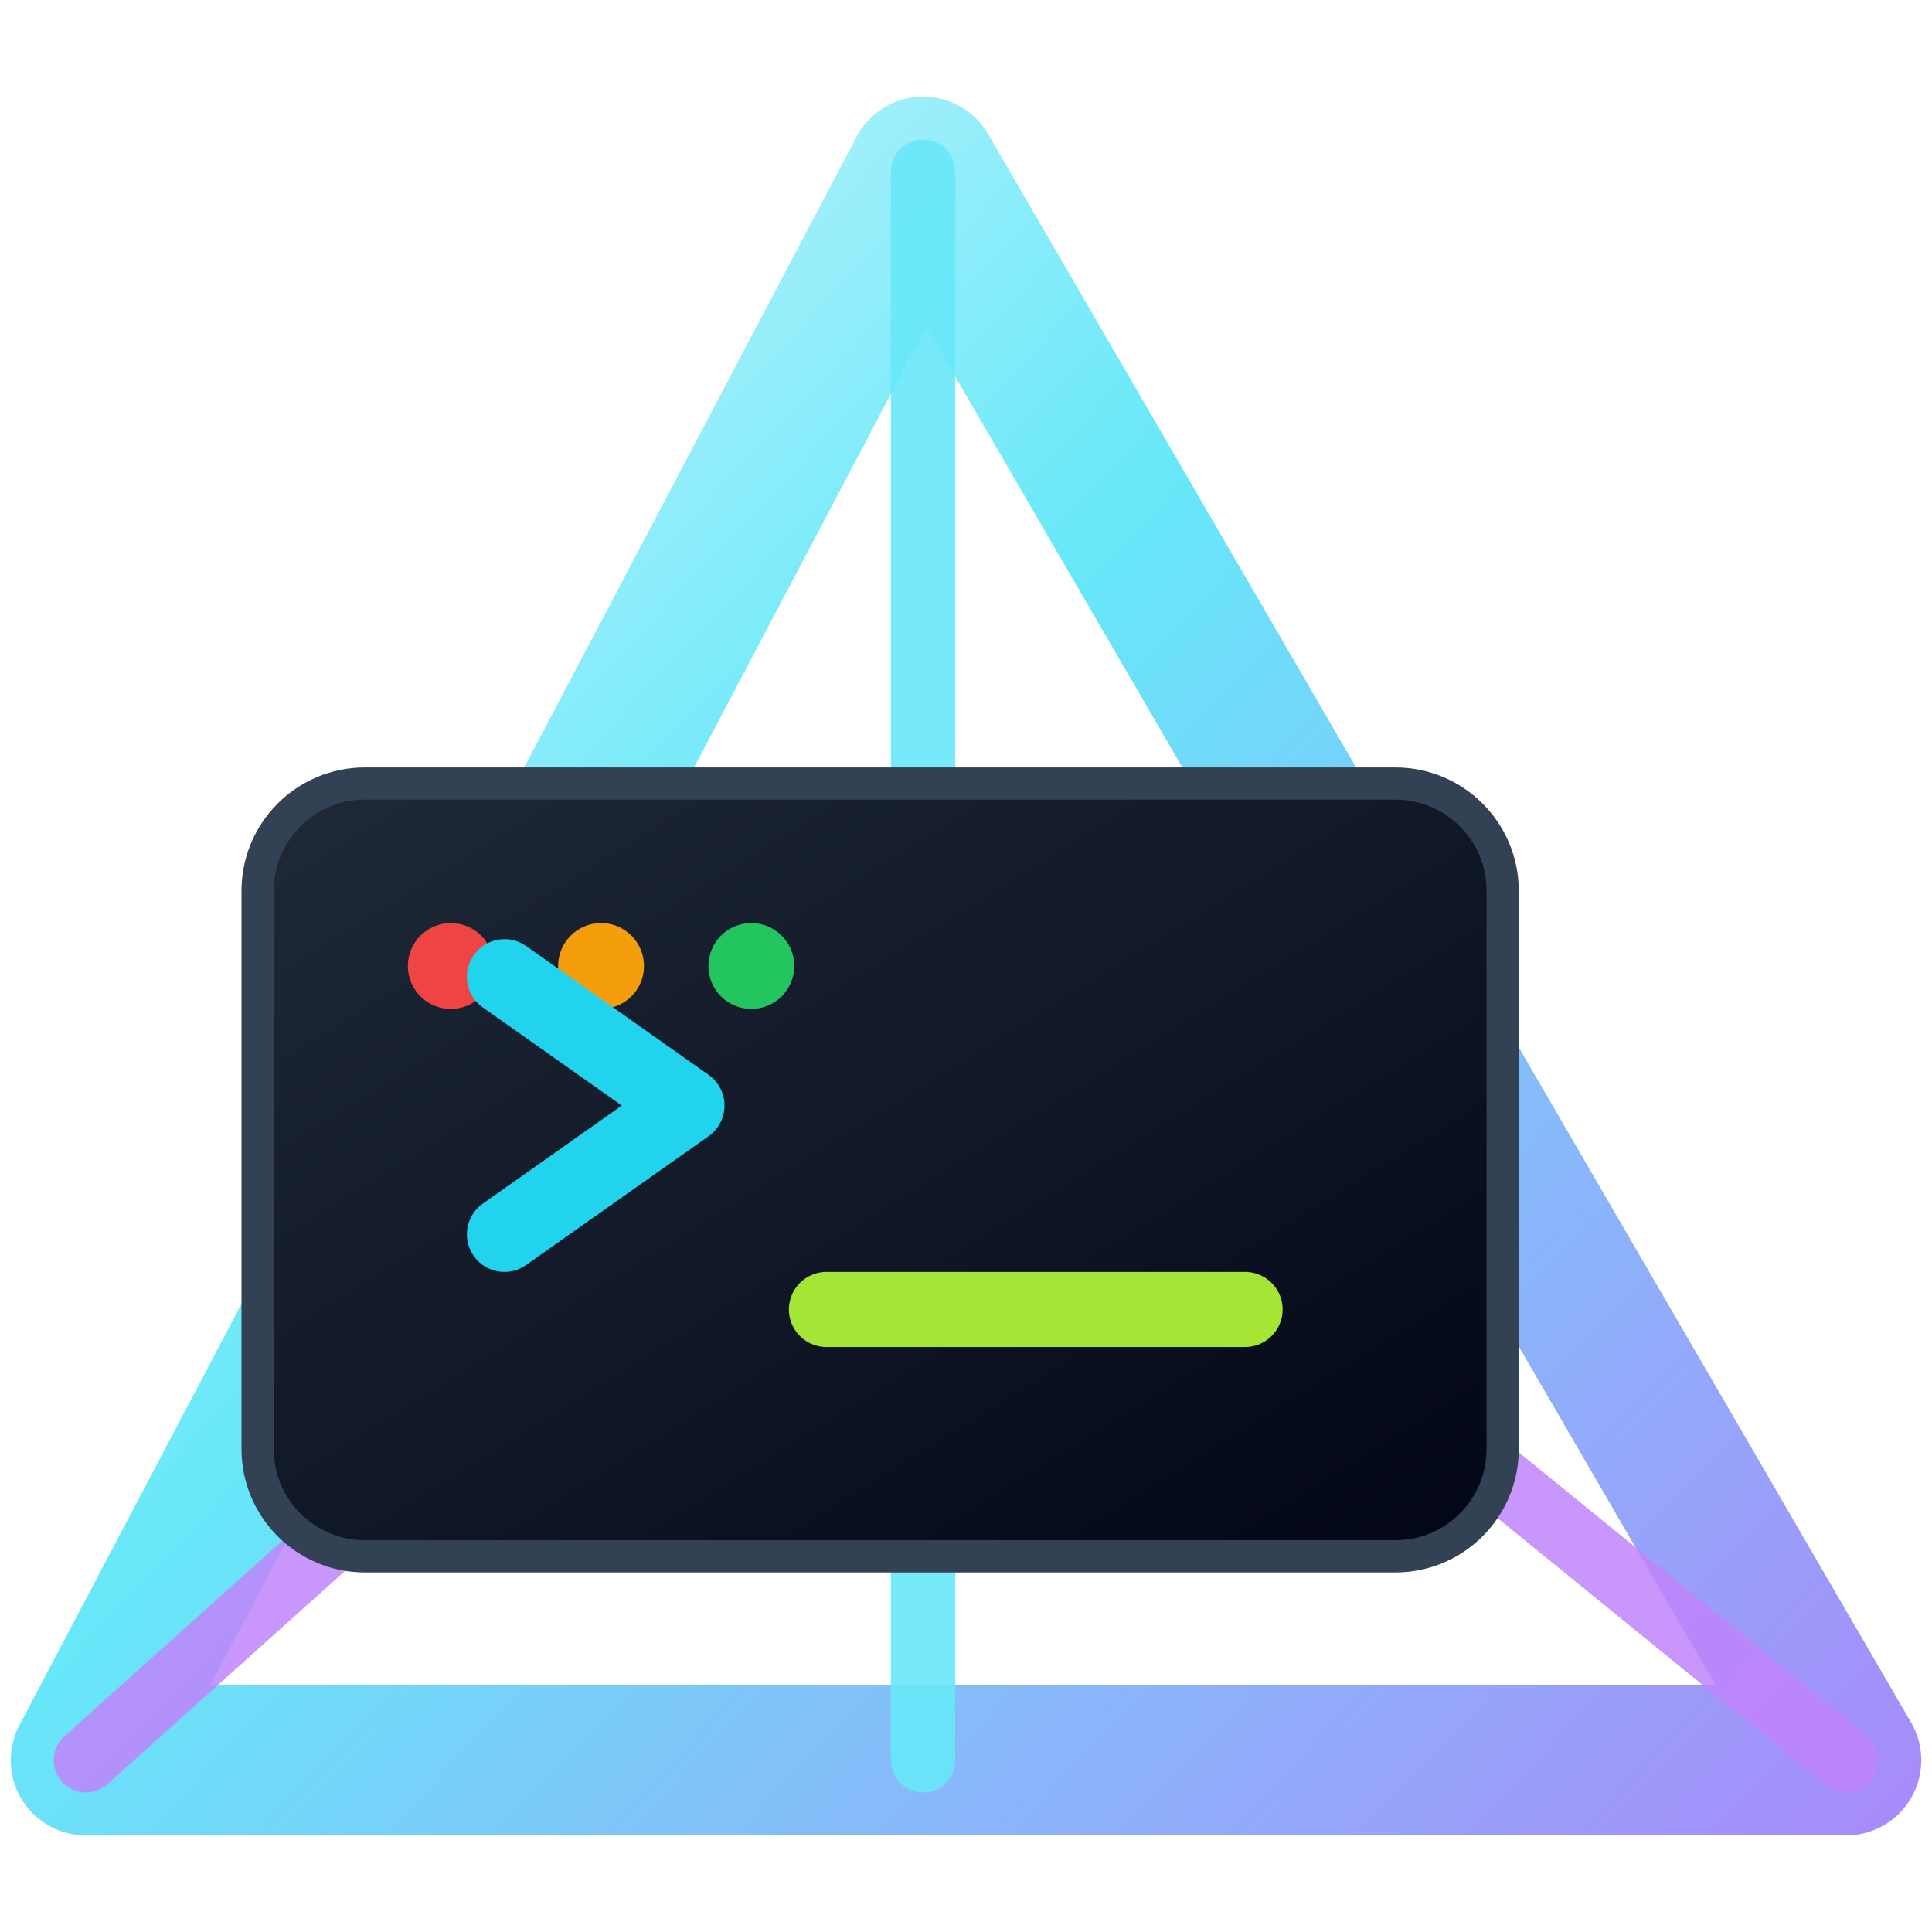
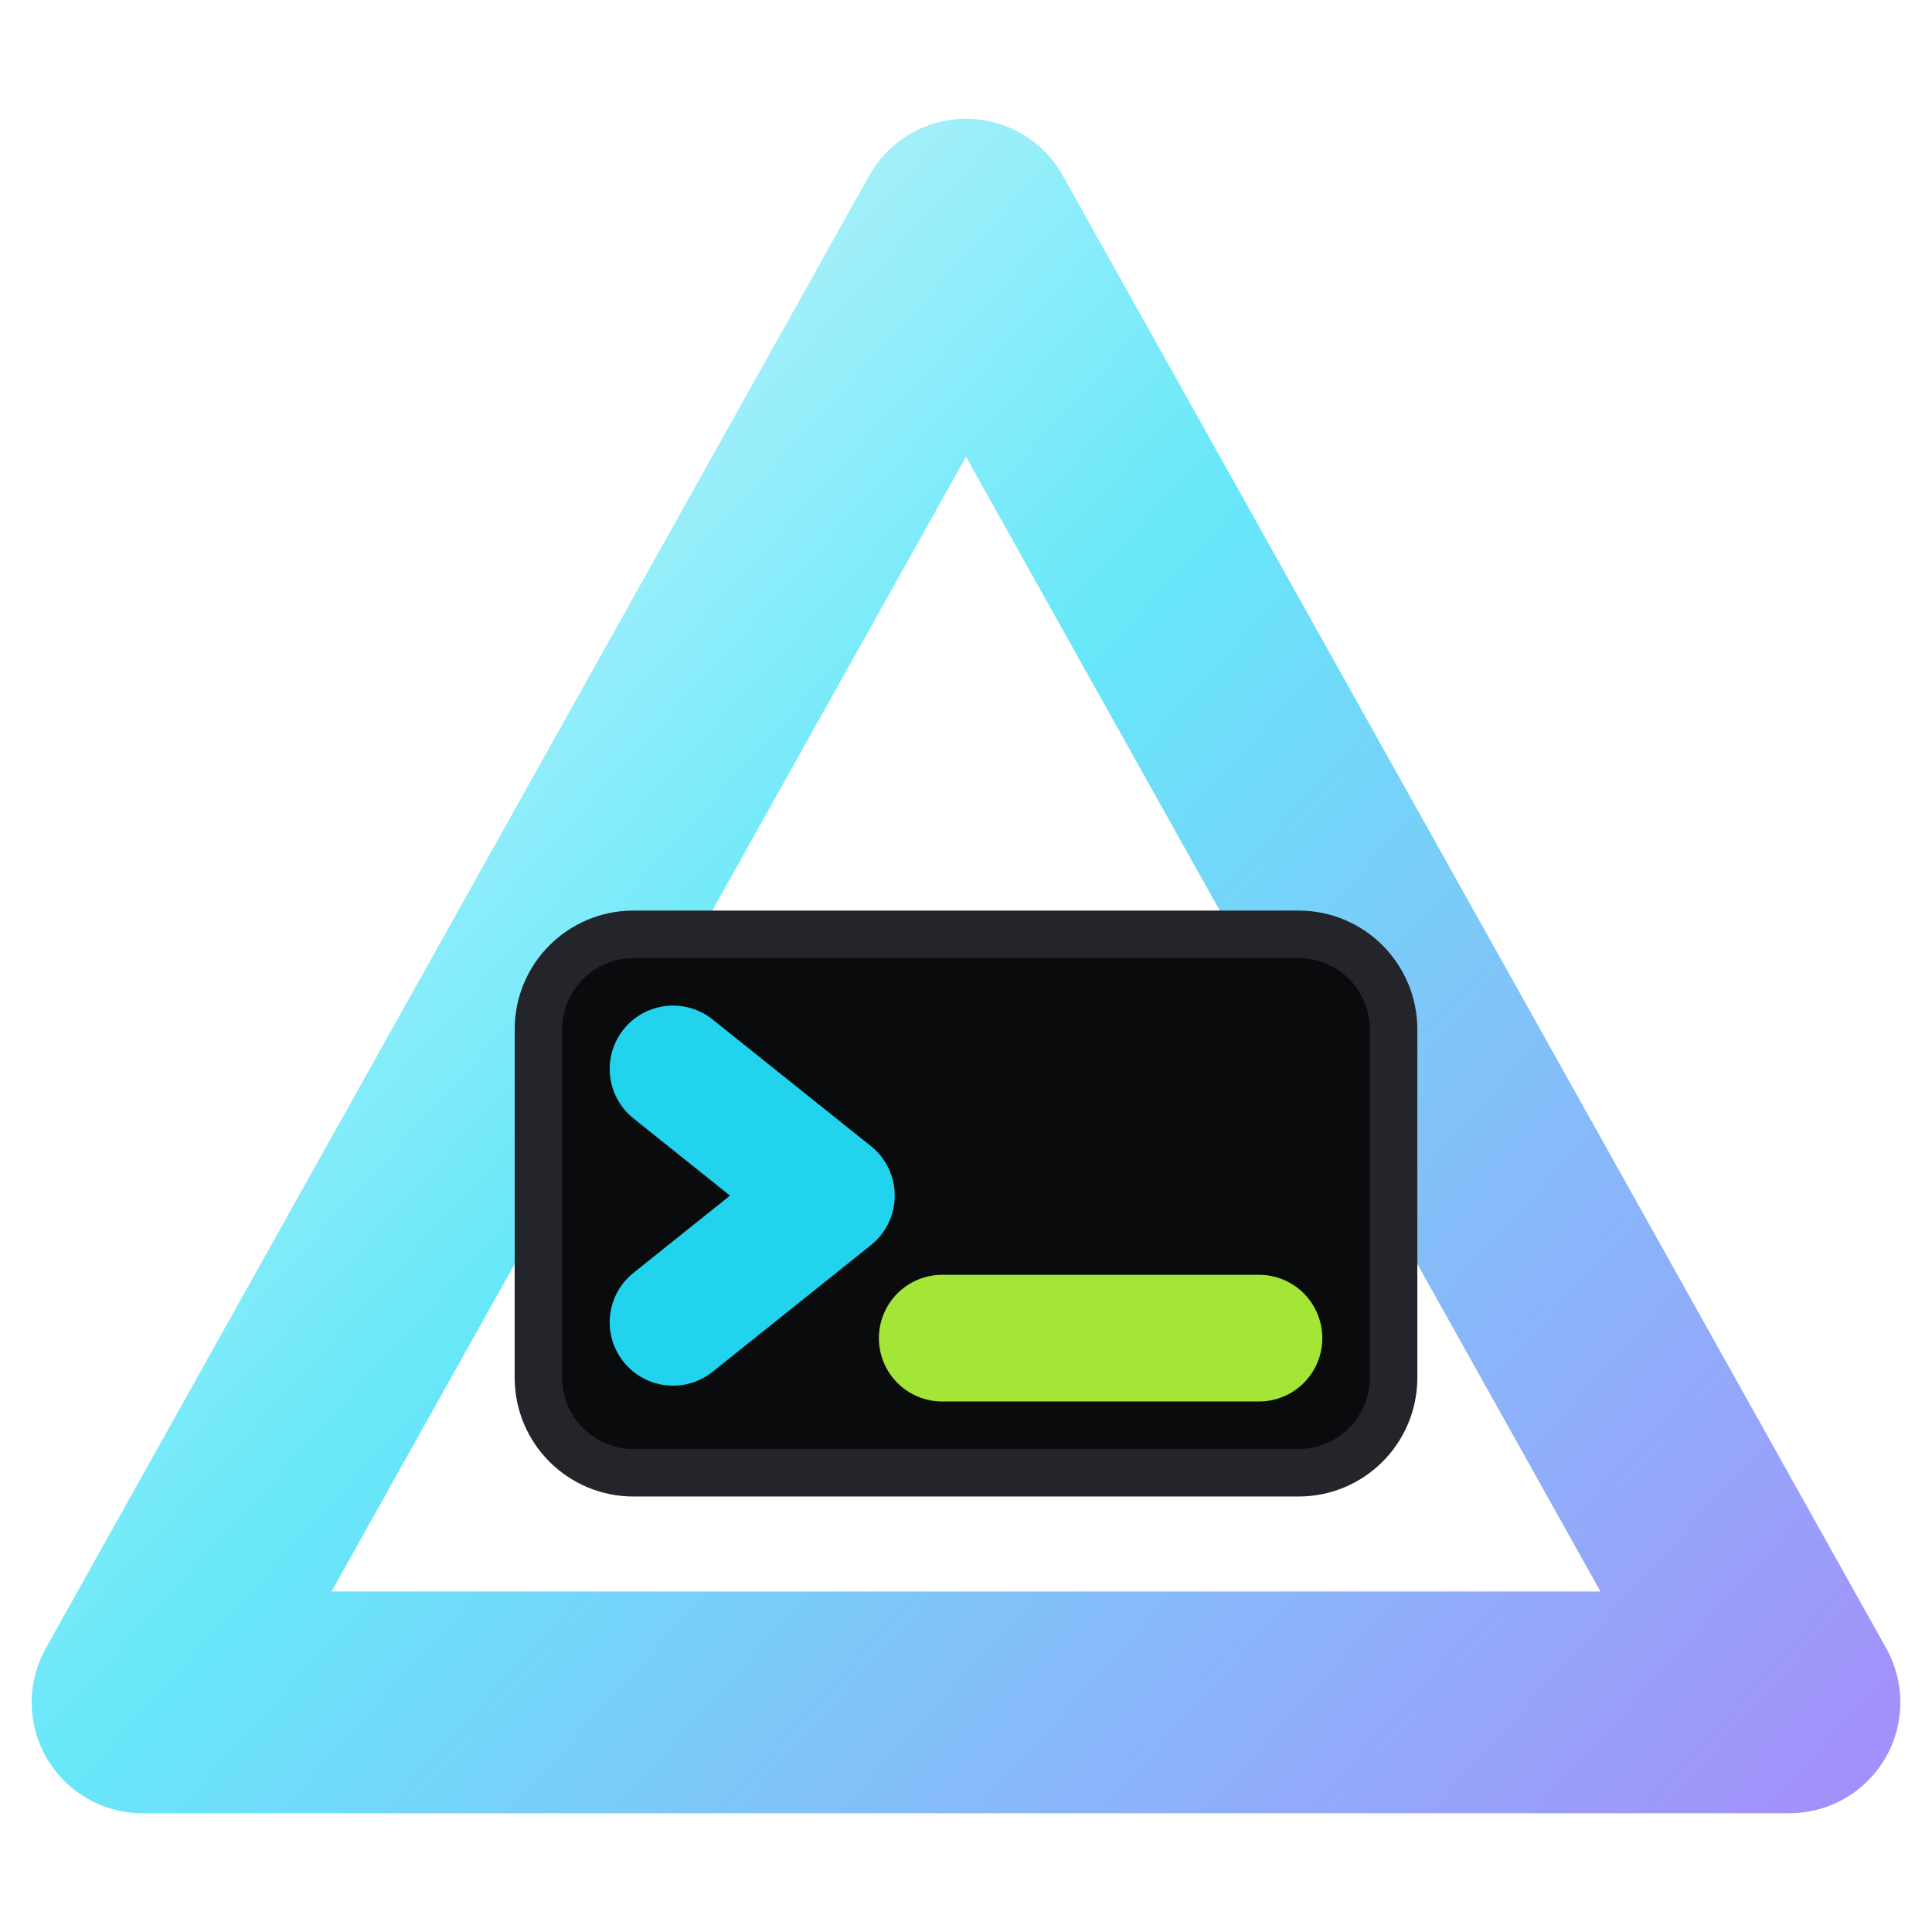
- <svg xmlns="http://www.w3.org/2000/svg" viewBox="80 38 180 180" role="img" aria-label="PrismTTY">
+ <svg xmlns="http://www.w3.org/2000/svg" viewBox="1.5 1.25 61 61" role="img" aria-label="PrismTTY">
  <defs>
-     <linearGradient id="pm-prism" x1="70" x2="250" y1="45" y2="215" gradientUnits="userSpaceOnUse">
+     <linearGradient id="pc-mark" x1="2" y1="4.5" x2="62" y2="59" gradientUnits="userSpaceOnUse">
      <stop offset="0" stop-color="#f8fafc" />
-       <stop offset="0.45" stop-color="#67e8f9" />
+       <stop offset=".45" stop-color="#67e8f9" />
      <stop offset="1" stop-color="#a78bfa" />
    </linearGradient>
-     <linearGradient id="pm-term" x1="0" x2="1" y1="0" y2="1">
-       <stop offset="0" stop-color="#1f2937" />
-       <stop offset="1" stop-color="#020617" />
-     </linearGradient>
  </defs>
-   <path d="M88 202 L166 54 L252 202 Z" fill="none" stroke="url(#pm-prism)" stroke-width="14" stroke-linejoin="round" />
-   <path d="M166 54 L166 202" stroke="#67e8f9" stroke-width="6" stroke-linecap="round" opacity="0.9" />
-   <path d="M88 202 L166 132 L252 202" fill="none" stroke="#c084fc" stroke-width="6" stroke-linecap="round" stroke-linejoin="round" opacity="0.85" />
-   <rect x="104" y="111" width="116" height="72" rx="10" fill="url(#pm-term)" stroke="#334155" stroke-width="3" />
-   <circle cx="122" cy="128" r="4" fill="#ef4444" />
-   <circle cx="136" cy="128" r="4" fill="#f59e0b" />
-   <circle cx="150" cy="128" r="4" fill="#22c55e" />
-   <path d="M127 153 L144 141 L127 129" fill="none" stroke="#22d3ee" stroke-width="7" stroke-linecap="round" stroke-linejoin="round" />
-   <path d="M157 160 H196" stroke="#a3e635" stroke-width="7" stroke-linecap="round" />
+   <path d="M32 8.5 58 55H6Z" fill="none" stroke="url(#pc-mark)" stroke-width="7" stroke-linejoin="round" />
+   <rect x="18.5" y="30.75" width="27" height="17" rx="3" fill="#0a0b0d" stroke="#23252a" stroke-width="1.5" />
+   <path d="M22.75 35 27.75 39 22.75 43" fill="none" stroke="#22d3ee" stroke-width="4" stroke-linecap="round" stroke-linejoin="round" />
+   <path d="M31.25 43.5H41.25" stroke="#a3e635" stroke-width="4" stroke-linecap="round" />
</svg>
